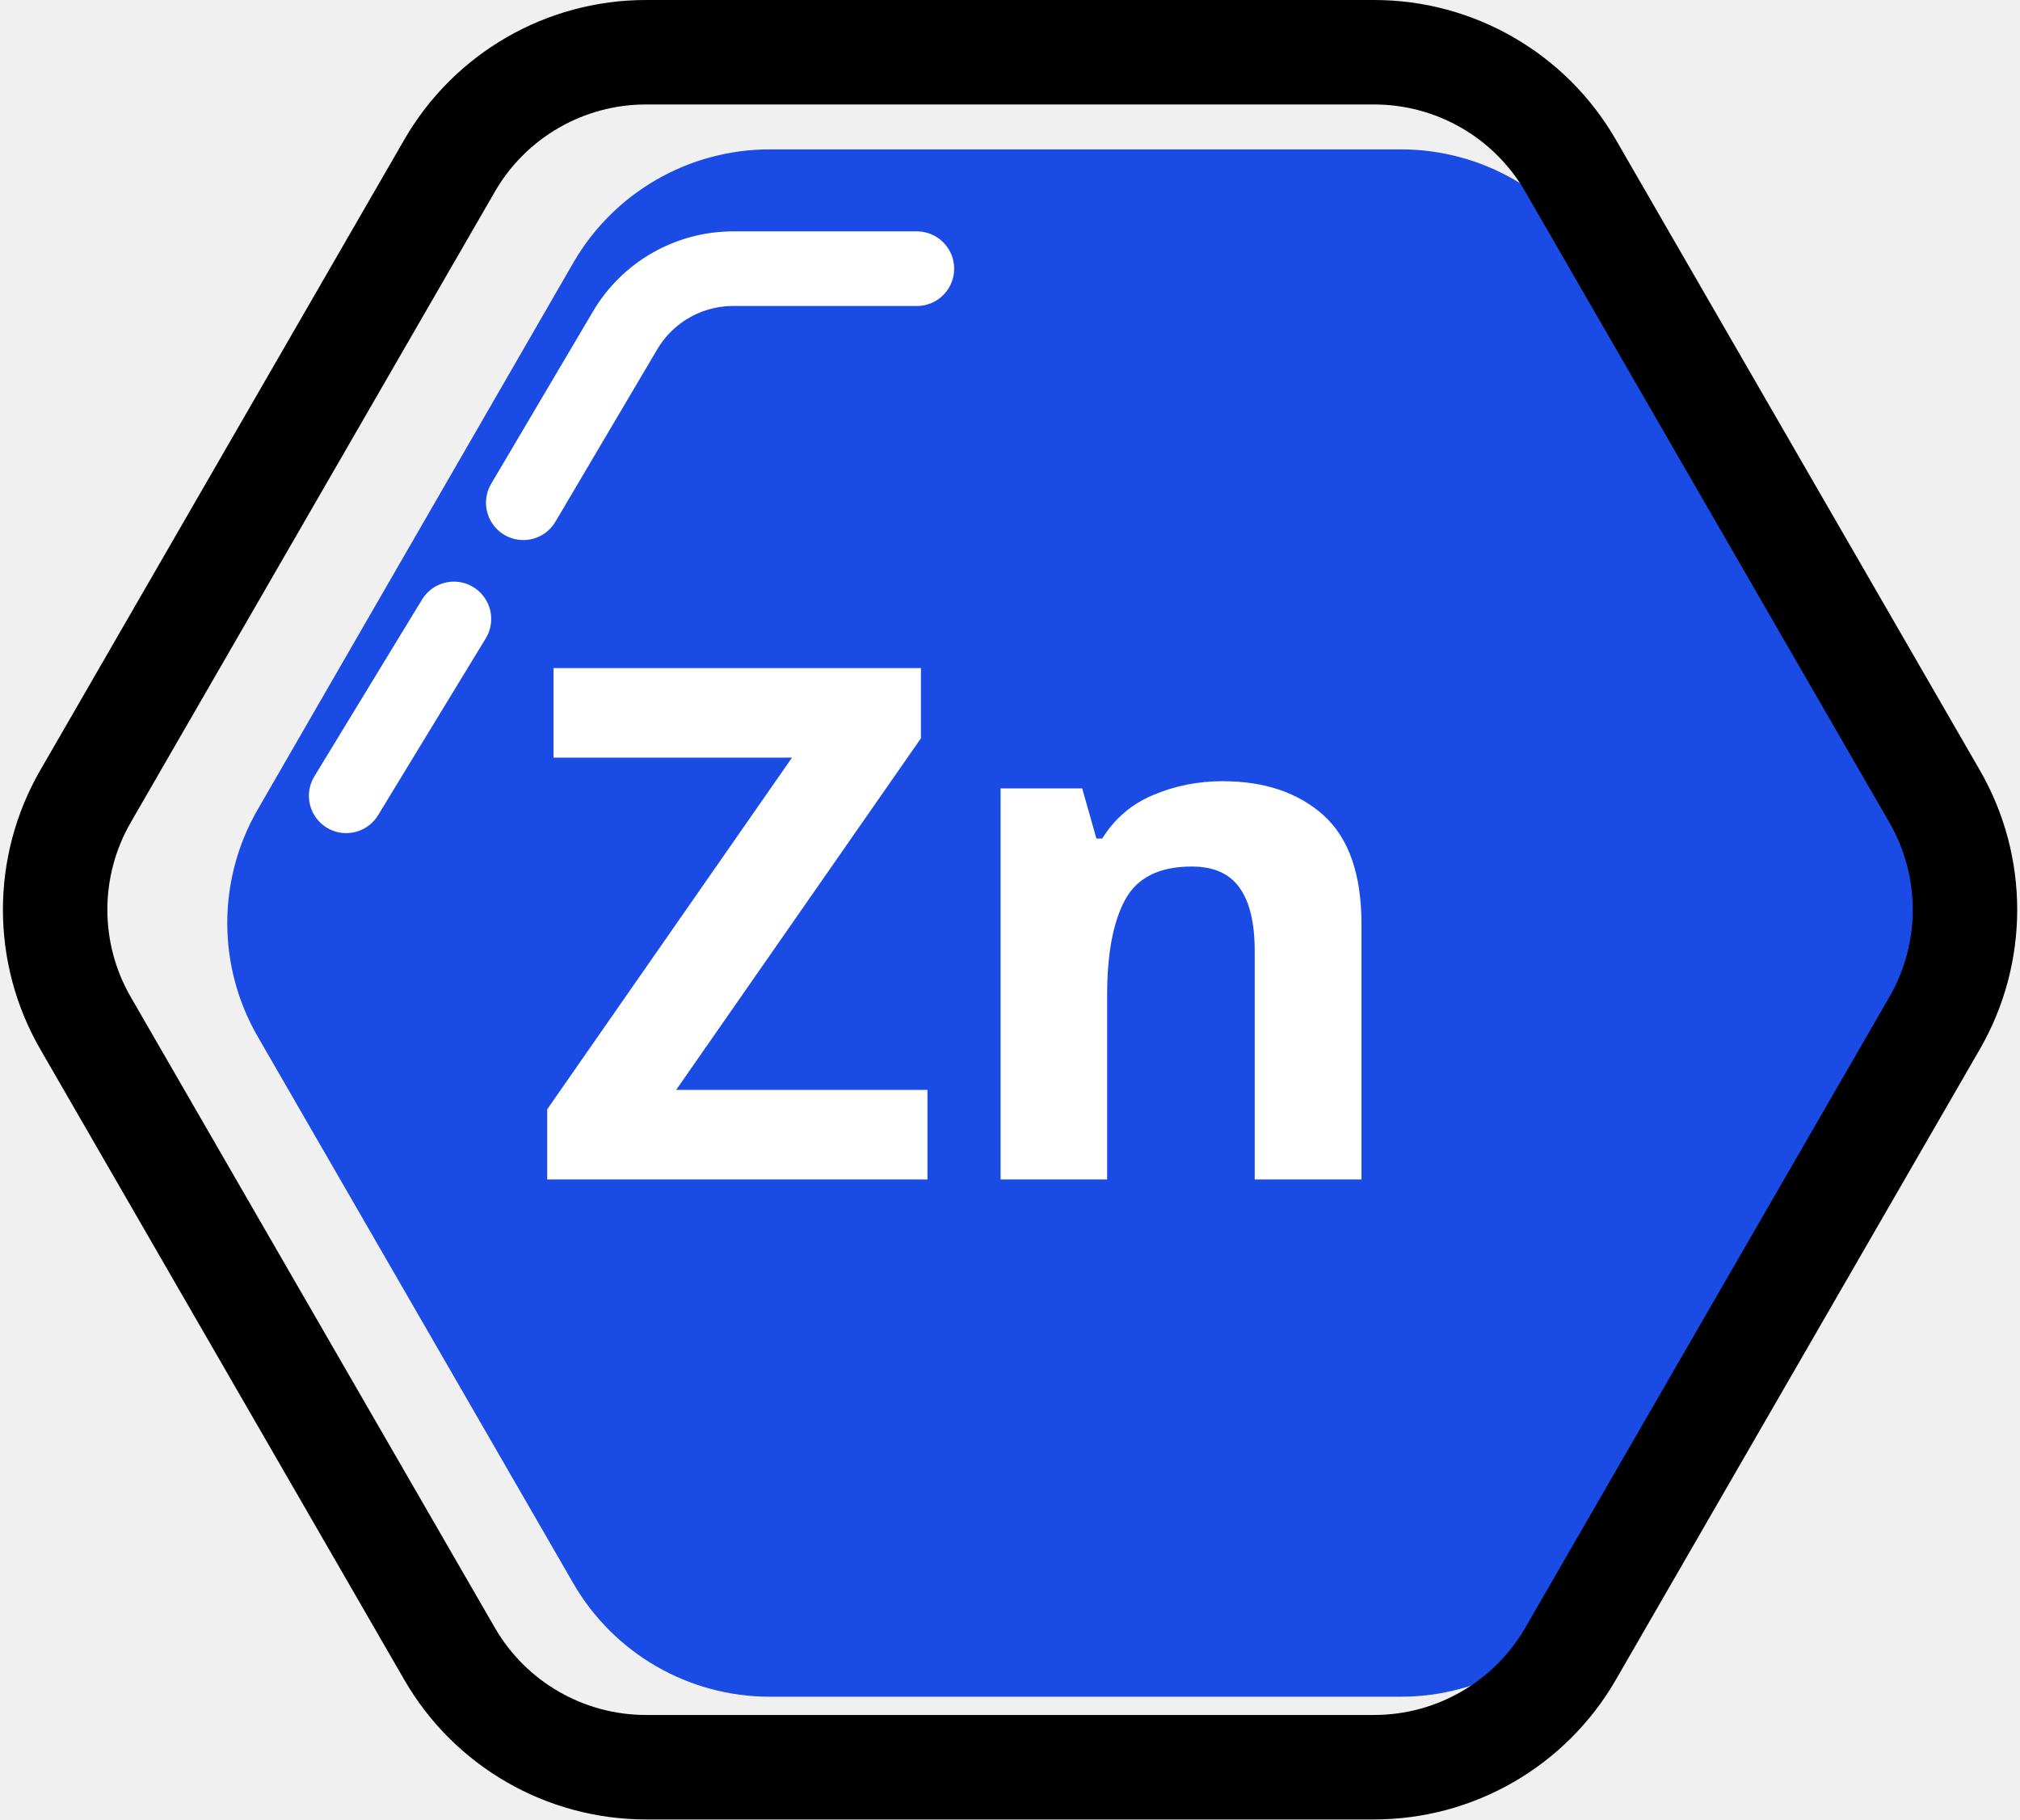
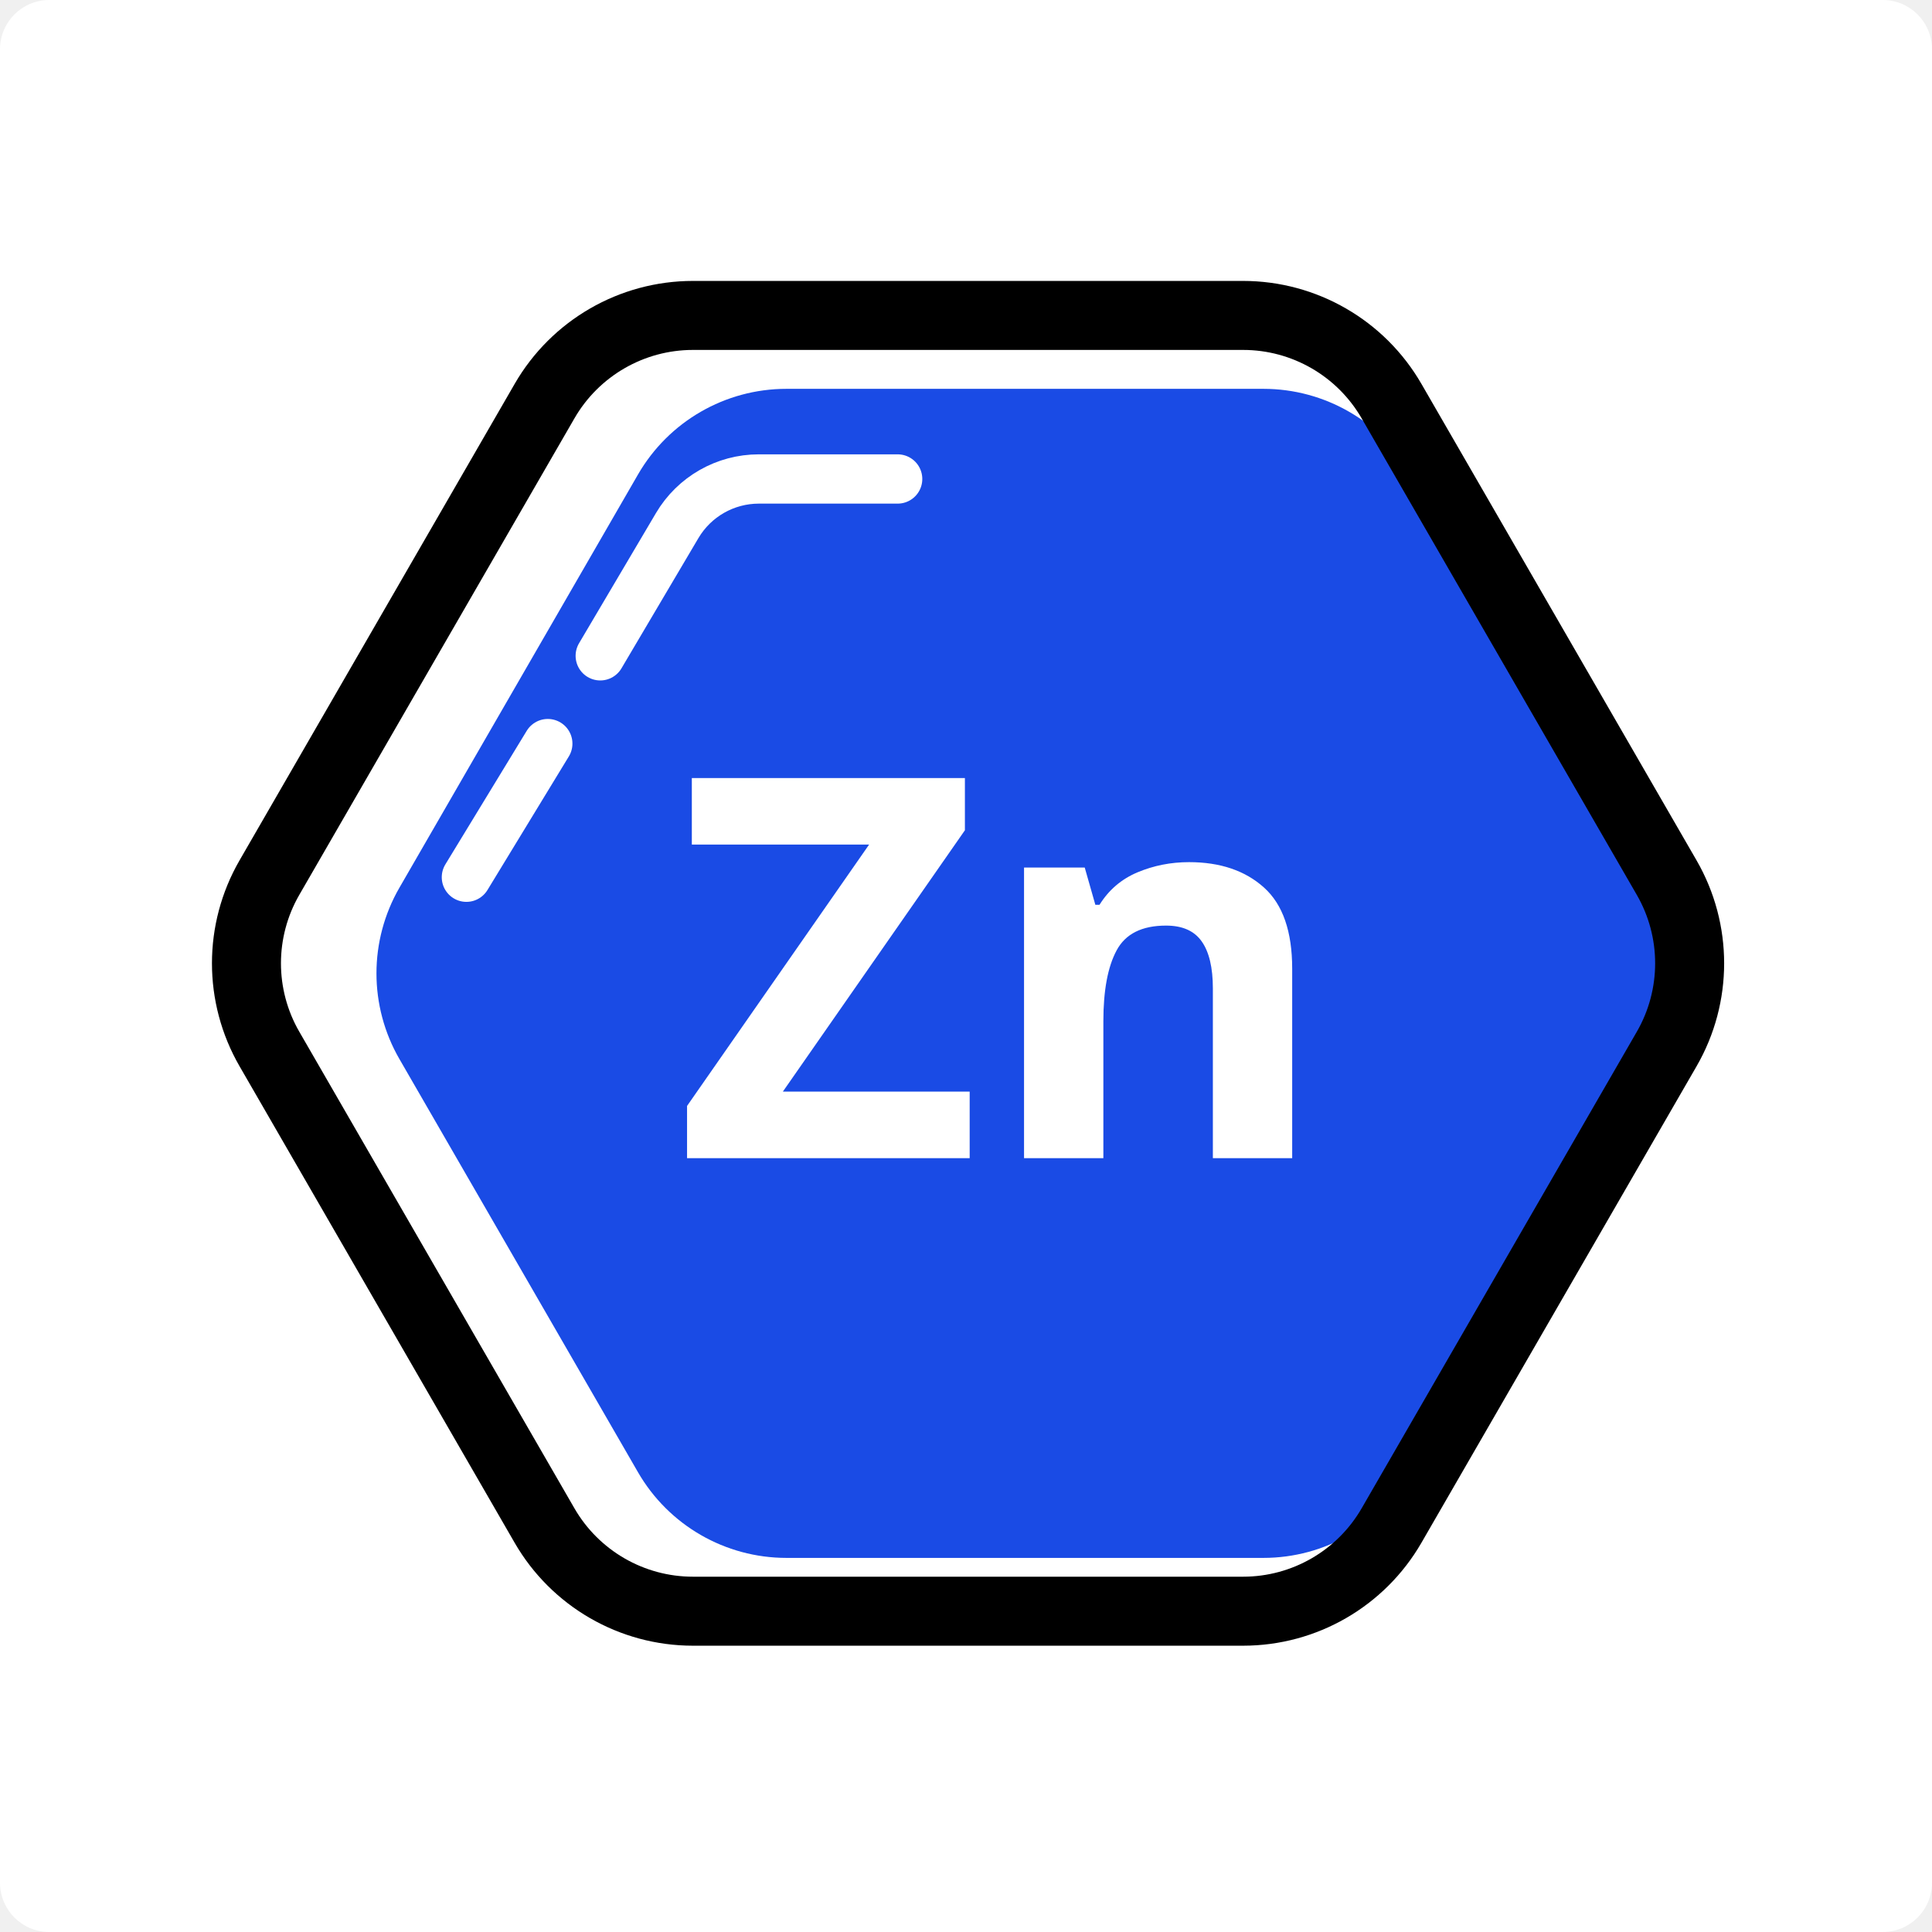
- <svg xmlns="http://www.w3.org/2000/svg" width="135.384" height="121.916" viewBox="0 0 135.384 121.916">
-   <g id="Group_1549" data-name="Group 1549" transform="translate(-1843.735 -502.785)">
-     <g id="Group_921" data-name="Group 921" transform="translate(60.831 153.046)">
-       <path id="Path_1894" data-name="Path 1894" d="M1876.8,359.749h-42.31a15.2,15.2,0,0,0-13.164,7.6l-21.154,36.641a15.2,15.2,0,0,0,0,15.2l21.154,36.641a15.2,15.2,0,0,0,13.164,7.6h42.31a15.2,15.2,0,0,0,13.164-7.6l21.155-36.641a15.2,15.2,0,0,0,0-15.2l-21.155-36.641A15.2,15.2,0,0,0,1876.8,359.749Z" fill="#1a4be5" style="isolation: isolate" />
-       <path id="Path_1895" data-name="Path 1895" d="M1874.993,353.239H1826.2a15.2,15.2,0,0,0-13.164,7.6l-24.4,42.258a15.2,15.2,0,0,0,0,15.2l24.4,42.258a15.2,15.2,0,0,0,13.164,7.6h48.8a15.2,15.2,0,0,0,13.164-7.6l24.4-42.258a15.2,15.2,0,0,0,0-15.2l-24.4-42.258A15.2,15.2,0,0,0,1874.993,353.239Z" fill="none" stroke="#000" stroke-linejoin="round" stroke-width="7" />
-       <g id="Zn" style="isolation: isolate">
-         <text id="Zn-2" data-name="Zn" transform="translate(1818.423 428.772)" fill="#fff" font-size="48" font-family="Quicksand-Bold, Quicksand" font-weight="700" style="isolation: isolate">
-           <tspan x="0" y="0">Zn</tspan>
-         </text>
-       </g>
-       <g id="Group_804" data-name="Group 804">
-         <path id="Path_1896" data-name="Path 1896" d="M1817.977,383.426l6.826-11.553a8.41,8.41,0,0,1,7.239-4.13h12.311" fill="none" stroke="#fff" stroke-linecap="round" stroke-miterlimit="10" stroke-width="5" />
-         <line id="Line_311" data-name="Line 311" x1="7.218" y2="11.851" transform="translate(1806.107 391.213)" fill="none" stroke="#fff" stroke-linecap="round" stroke-miterlimit="10" stroke-width="5" />
+ <svg xmlns="http://www.w3.org/2000/svg" width="196" height="196" viewBox="0 0 196 196">
+   <g id="Group_1949" data-name="Group 1949" transform="translate(-3202 -166)">
+     <g id="Group_1933" data-name="Group 1933" transform="translate(2905 97)">
+       <rect id="Rectangle_1254" data-name="Rectangle 1254" width="196" height="196" rx="5" transform="translate(297 69)" fill="#fff" />
+     </g>
+     <g id="Group_1920" data-name="Group 1920" transform="translate(3227 198)">
+       <g id="Group_921" data-name="Group 921" transform="translate(0 0)">
+         <path id="Path_1894" data-name="Path 1894" d="M1888.118,359.749h-48.4a17.387,17.387,0,0,0-15.058,8.694l-24.2,41.913a17.382,17.382,0,0,0,0,17.387l24.2,41.913a17.387,17.387,0,0,0,15.058,8.694h48.4a17.389,17.389,0,0,0,15.058-8.694l24.2-41.913a17.389,17.389,0,0,0,0-17.387l-24.2-41.913A17.39,17.39,0,0,0,1888.118,359.749Z" transform="translate(-1784.938 -352.302)" fill="#1a4be5" style="isolation: isolate" />
+         <path id="Path_1895" data-name="Path 1895" d="M1887.712,353.239H1831.9a17.386,17.386,0,0,0-15.058,8.694l-27.911,48.338a17.383,17.383,0,0,0,0,17.387L1816.839,476a17.386,17.386,0,0,0,15.058,8.694h55.816A17.389,17.389,0,0,0,1902.771,476l27.911-48.339a17.388,17.388,0,0,0,0-17.387l-27.911-48.338A17.391,17.391,0,0,0,1887.712,353.239Z" transform="translate(-1786.598 -353.239)" fill="none" stroke="#000" stroke-linejoin="round" stroke-width="7" />
+         <g id="Zn" transform="translate(43.404 31.495)" style="isolation: isolate">
+           <text id="Zn-2" data-name="Zn" transform="translate(0 54)" fill="#fff" font-size="54" font-family="Quicksand-Bold, Quicksand" font-weight="700" style="isolation: isolate">
+             <tspan x="0" y="0">Zn</tspan>
+           </text>
+         </g>
+         <g id="Group_804" data-name="Group 804" transform="translate(22.316 16.591)">
+           <path id="Path_1896" data-name="Path 1896" d="M1817.977,385.683l7.808-13.215a9.62,9.62,0,0,1,8.281-4.724h14.082" transform="translate(-1804.398 -367.743)" fill="none" stroke="#fff" stroke-linecap="round" stroke-miterlimit="10" stroke-width="5" />
+           <line id="Line_311" data-name="Line 311" x1="8.257" y2="13.556" transform="translate(0 26.847)" fill="none" stroke="#fff" stroke-linecap="round" stroke-miterlimit="10" stroke-width="5" />
+         </g>
      </g>
    </g>
  </g>
</svg>
